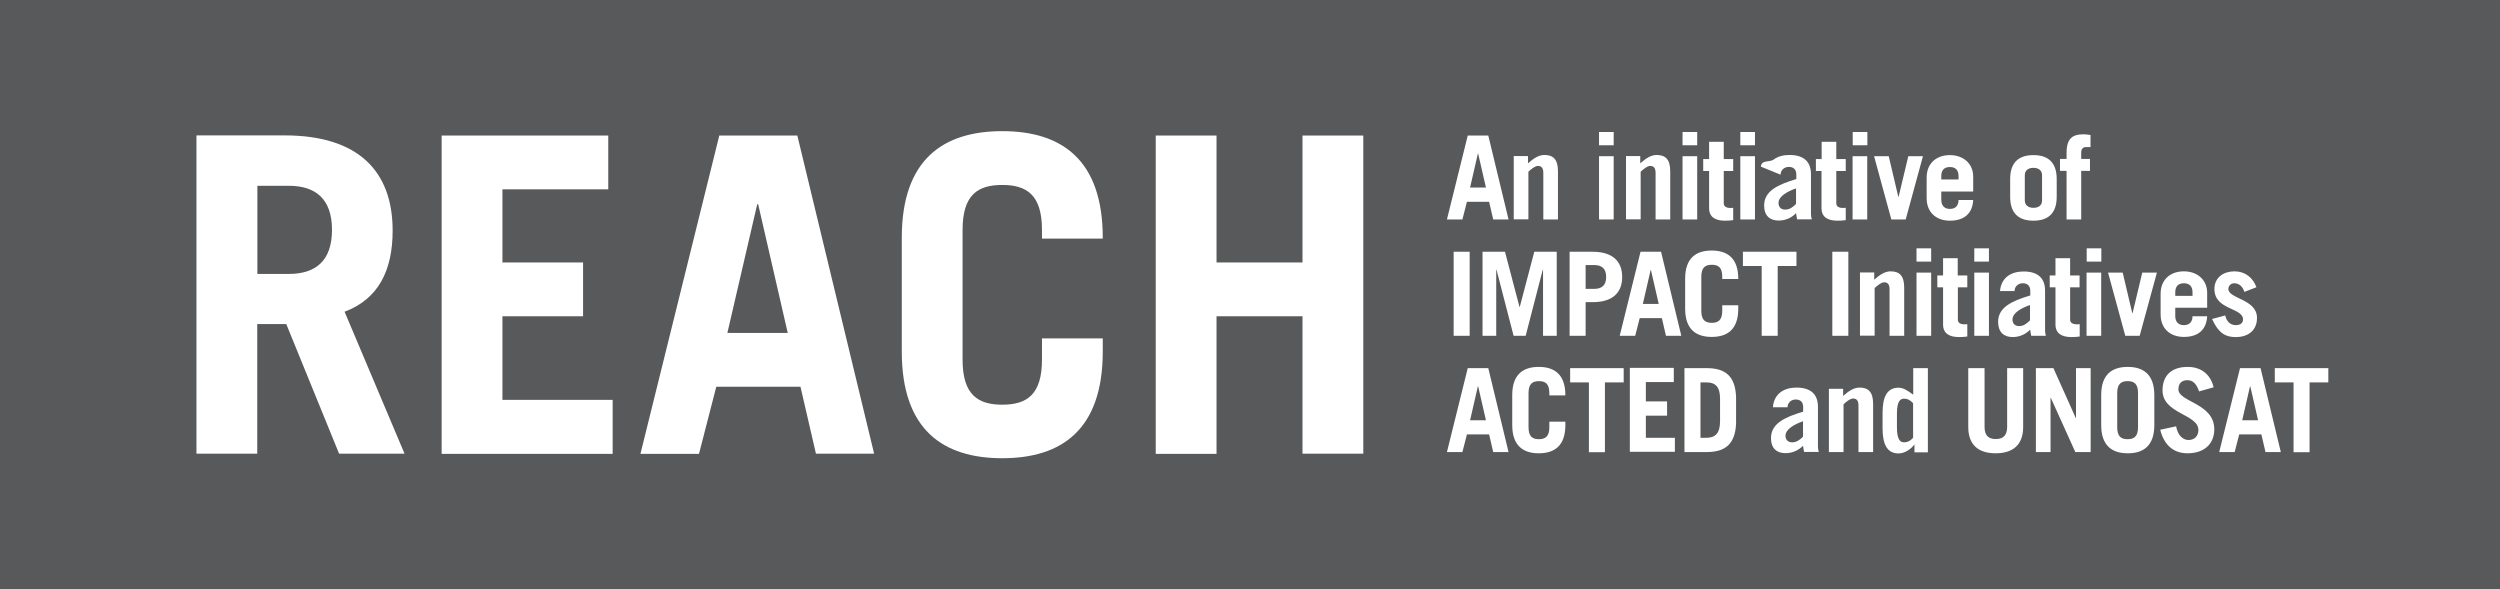
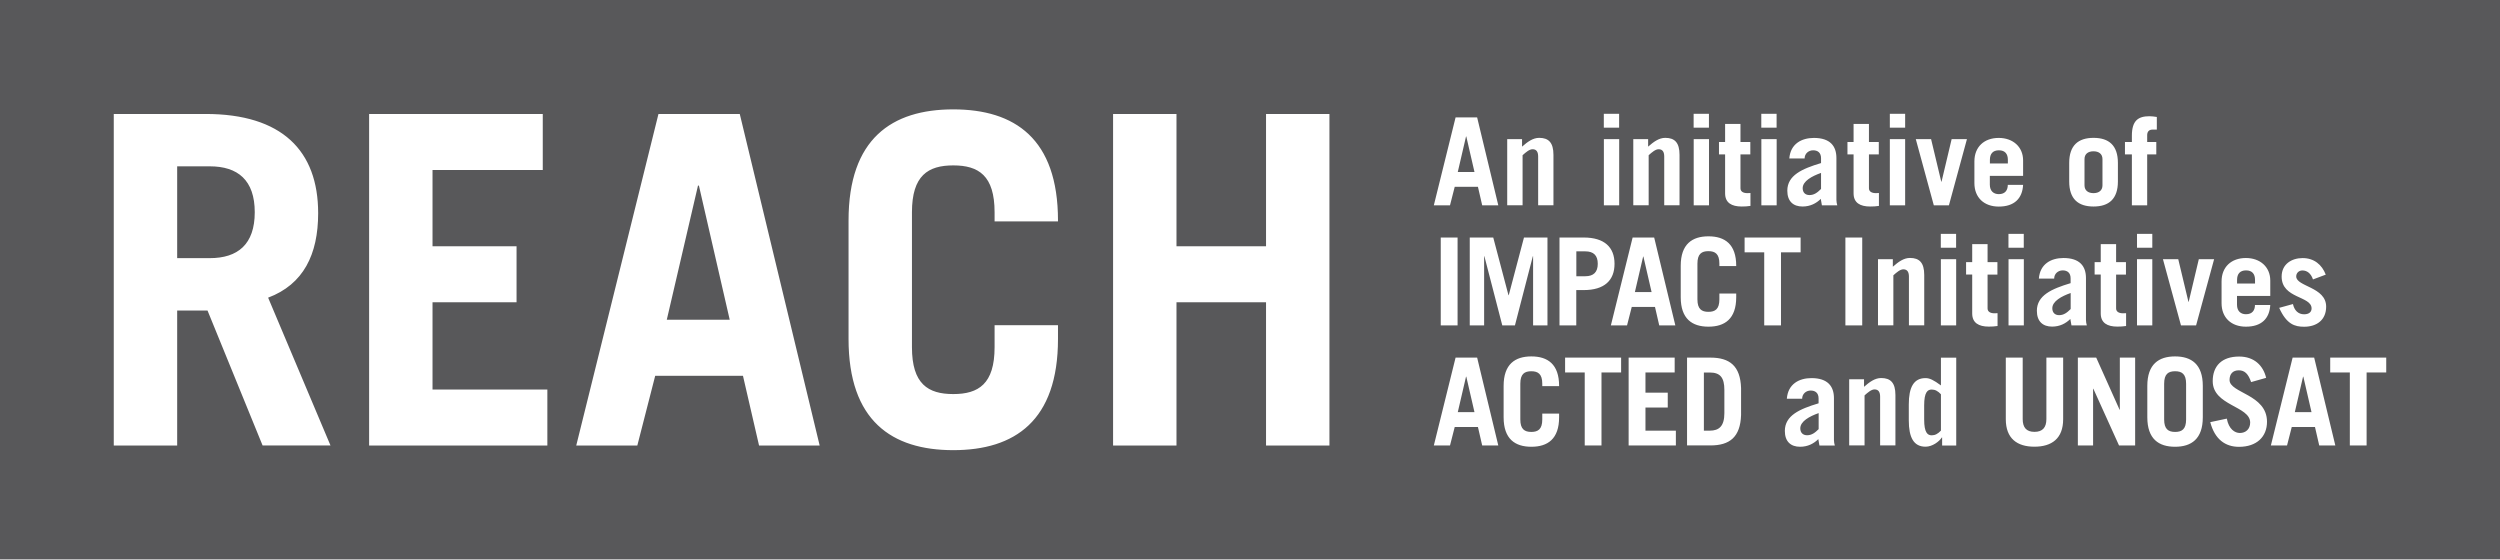
- <svg xmlns="http://www.w3.org/2000/svg" xmlns:xlink="http://www.w3.org/1999/xlink" version="1.1" id="Layer_1" x="0px" y="0px" viewBox="0 0 182.61 42.99" style="enable-background:new 0 0 182.61 42.99;" xml:space="preserve">
-   <style type="text/css">
- 	.st0{fill:#58595B;}
- 	.st1{clip-path:url(#SVGID_2_);fill:#FFFFFF;}
- </style>
-   <rect x="-0.12" y="-0.09" class="st0" width="182.84" height="43.21" />
-   <g>
-     <defs>
-       <rect id="SVGID_1_" x="-0.12" y="-0.09" width="182.84" height="43.21" />
-     </defs>
-     <clipPath id="SVGID_2_">
-       <use xlink:href="#SVGID_1_" style="overflow:visible;" />
-     </clipPath>
-     <path class="st1" d="M166.16,26.89v1.04h1.37v5.1h1.17v-5.1h1.37v-1.04H166.16z M163.23,33.02l0.33-1.29h1.62l0.3,1.29h1.12   l-1.48-6.13h-1.5l-1.52,6.13H163.23z M164.35,28.22h0.02l0.57,2.48h-1.16L164.35,28.22z M161.69,28.29   c-0.2-0.87-0.84-1.49-1.89-1.49c-1.22,0-1.84,0.66-1.84,1.72c0,1.71,2.62,1.73,2.62,2.89c0,0.46-0.31,0.73-0.72,0.73   c-0.35,0-0.77-0.26-0.91-1l-1.16,0.25c0.31,1.21,1.05,1.72,2,1.72c1.23,0,1.95-0.7,1.95-1.75c0-1.92-2.62-1.99-2.62-2.92   c0-0.42,0.23-0.67,0.65-0.67c0.41,0,0.66,0.25,0.86,0.82L161.69,28.29z M154.65,28.71c0-0.68,0.3-0.87,0.76-0.87   c0.47,0,0.76,0.19,0.76,0.87v2.5c0,0.68-0.3,0.87-0.76,0.87c-0.47,0-0.76-0.19-0.76-0.87V28.71z M153.48,31.05   c0,1.51,0.8,2.06,1.94,2.06c1.14,0,1.94-0.54,1.94-2.06v-2.19c0-1.51-0.8-2.06-1.94-2.06c-1.14,0-1.94,0.54-1.94,2.06V31.05z    M149.78,33.02v-3.96h0.02l1.79,3.96h1.12v-6.13h-1.07v3.64h-0.02l-1.63-3.64h-1.28v6.13H149.78z M143.77,26.89v4.3   c0,1.35,0.79,1.92,2,1.92c1.21,0,2.01-0.57,2.01-1.92v-4.3h-1.17v4.29c0,0.59-0.26,0.89-0.83,0.89c-0.57,0-0.82-0.3-0.82-0.89   v-4.29H143.77z M140.82,33.02v-6.13h-1.07v1.94c-0.51-0.38-0.78-0.51-1.07-0.51c-0.83,0-1.17,0.65-1.17,1.84v1.12   c0,1.19,0.34,1.84,1.17,1.84c0.48,0,0.95-0.36,1.14-0.64h0.02v0.56H140.82z M139.74,31.98c-0.21,0.23-0.41,0.33-0.65,0.33   c-0.29,0-0.53-0.19-0.53-1.1v-0.99c0-0.92,0.24-1.1,0.53-1.1c0.24,0,0.43,0.1,0.65,0.33V31.98z M134.66,33.02v-3.49   c0.23-0.21,0.48-0.42,0.7-0.42c0.29,0,0.39,0.2,0.39,0.51v3.4h1.07v-3.52c0-0.86-0.34-1.19-0.99-1.19c-0.44,0-0.81,0.27-1.2,0.61   V28.4h-1.04v4.62H134.66z M131.71,31.89c-0.25,0.25-0.49,0.42-0.81,0.42c-0.29,0-0.48-0.18-0.48-0.48c0-0.48,0.65-0.84,1.28-1.06   V31.89z M130.57,29.75c0-0.33,0.27-0.57,0.59-0.57c0.31,0,0.55,0.15,0.55,0.55v0.34c-1.33,0.4-2.35,0.86-2.35,1.93   c0,0.75,0.42,1.1,1.06,1.1c0.54,0,0.96-0.22,1.28-0.54c0.03,0.19,0.05,0.33,0.08,0.45h1.07c-0.03-0.12-0.06-0.25-0.06-0.37v-2.93   c0-0.82-0.43-1.4-1.57-1.4c-0.42,0-0.84,0.1-1.15,0.33c-0.31,0.23-0.53,0.59-0.57,1.11H130.57z M124.21,27.93h0.41   c0.73,0,1.02,0.36,1.02,1.22v1.61c0,0.92-0.37,1.22-1.02,1.22h-0.41V27.93z M123.04,33.02h1.63c1.34,0,2.09-0.58,2.14-2.12v-1.89   c-0.05-1.55-0.8-2.12-2.14-2.12h-1.63V33.02z M122.34,33.02v-1.04h-2.12v-1.62h1.55v-1.04h-1.55v-1.41h2.04v-1.04h-3.21v6.13   H122.34z M114.69,26.89v1.04h1.37v5.1h1.17v-5.1h1.37v-1.04H114.69z M111.65,28.71c0-0.68,0.3-0.87,0.76-0.87   c0.47,0,0.76,0.19,0.76,0.87v0.17h1.17v-0.02c0-1.51-0.8-2.06-1.94-2.06c-1.14,0-1.94,0.54-1.94,2.06v2.19   c0,1.51,0.8,2.06,1.94,2.06c1.14,0,1.94-0.54,1.94-2.06V30.8h-1.17v0.41c0,0.68-0.3,0.87-0.76,0.87c-0.47,0-0.76-0.19-0.76-0.87   V28.71z M106.82,33.02l0.33-1.29h1.62l0.3,1.29h1.12l-1.48-6.13h-1.5l-1.52,6.13H106.82z M107.95,28.22h0.02l0.57,2.48h-1.16   L107.95,28.22z" />
-     <path class="st1" d="M164.82,20.98c-0.26-0.7-0.82-1.16-1.61-1.16c-0.76,0-1.46,0.42-1.46,1.29c0,1.55,2.09,1.34,2.09,2.23   c0,0.25-0.2,0.41-0.52,0.41c-0.42,0-0.69-0.28-0.78-0.71l-0.96,0.26c0.52,1.16,1.1,1.32,1.74,1.32c0.89,0,1.54-0.48,1.54-1.4   c0-1.38-2.09-1.39-2.09-2.11c0-0.24,0.19-0.42,0.43-0.42c0.32,0,0.6,0.2,0.74,0.63L164.82,20.98z M158.89,21.61v-0.26   c0-0.41,0.2-0.66,0.63-0.66c0.43,0,0.63,0.25,0.63,0.66v0.26H158.89z M161.22,22.47v-1.08c0-0.94-0.71-1.57-1.7-1.57   c-1.02,0-1.7,0.63-1.7,1.64v1.51c0,1.01,0.68,1.64,1.7,1.64c1.08,0,1.65-0.56,1.7-1.51h-1.07c0,0.36-0.18,0.65-0.63,0.65   c-0.36,0-0.63-0.2-0.63-0.66v-0.61H161.22z M155.05,19.91h-1.07l1.26,4.62h1.05l1.26-4.62h-1.07l-0.71,2.97h-0.02L155.05,19.91z    M153.49,18.14h-1.07v0.97h1.07V18.14z M152.41,24.53h1.07v-4.62h-1.07V24.53z M150.14,20.98v2.72c0,0.66,0.46,0.92,1.16,0.92   c0.2,0,0.41-0.01,0.61-0.04v-0.9c-0.07,0.01-0.13,0.01-0.21,0.01c-0.29,0-0.49-0.11-0.49-0.34v-2.36h0.69v-0.87h-0.69v-1.26h-1.07   v1.26h-0.42v0.87H150.14z M148.29,23.39c-0.25,0.25-0.48,0.43-0.81,0.43c-0.29,0-0.48-0.18-0.48-0.48c0-0.49,0.65-0.84,1.28-1.06   V23.39z M147.15,21.26c0-0.33,0.27-0.57,0.6-0.57c0.3,0,0.55,0.15,0.55,0.55v0.34c-1.33,0.4-2.35,0.86-2.35,1.93   c0,0.75,0.42,1.11,1.06,1.11c0.54,0,0.96-0.22,1.28-0.54c0.03,0.19,0.05,0.33,0.08,0.45h1.07c-0.03-0.12-0.06-0.25-0.06-0.37v-2.93   c0-0.82-0.43-1.4-1.57-1.4c-0.43,0-0.84,0.1-1.15,0.33c-0.31,0.23-0.53,0.59-0.57,1.1H147.15z M145.28,18.14h-1.07v0.97h1.07V18.14   z M144.21,24.53h1.07v-4.62h-1.07V24.53z M141.93,20.98v2.72c0,0.66,0.46,0.92,1.16,0.92c0.2,0,0.41-0.01,0.61-0.04v-0.9   c-0.07,0.01-0.14,0.01-0.21,0.01c-0.29,0-0.48-0.11-0.48-0.34v-2.36h0.69v-0.87H143v-1.26h-1.07v1.26h-0.42v0.87H141.93z    M141.06,18.14h-1.07v0.97h1.07V18.14z M139.99,24.53h1.07v-4.62h-1.07V24.53z M136.93,24.53v-3.49c0.23-0.2,0.48-0.42,0.7-0.42   c0.29,0,0.39,0.2,0.39,0.51v3.4h1.07v-3.52c0-0.86-0.34-1.19-0.99-1.19c-0.44,0-0.81,0.27-1.2,0.61v-0.53h-1.04v4.62H136.93z    M135.01,18.39h-1.17v6.14h1.17V18.39z M127.31,18.39v1.04h1.37v5.1h1.17v-5.1h1.37v-1.04H127.31z M124.27,20.21   c0-0.68,0.3-0.87,0.77-0.87c0.47,0,0.76,0.19,0.76,0.87v0.17h1.17v-0.02c0-1.51-0.8-2.06-1.94-2.06c-1.14,0-1.94,0.54-1.94,2.06   v2.19c0,1.51,0.8,2.06,1.94,2.06c1.14,0,1.94-0.54,1.94-2.06V22.3h-1.17v0.41c0,0.68-0.3,0.87-0.76,0.87   c-0.47,0-0.77-0.19-0.77-0.87V20.21z M119.44,24.53l0.33-1.29h1.62l0.3,1.29h1.12l-1.48-6.14h-1.5l-1.52,6.14H119.44z    M120.57,19.72h0.02l0.57,2.48h-1.16L120.57,19.72z M115.82,19.36h0.63c0.58,0,0.87,0.29,0.87,0.87c0,0.58-0.29,0.87-0.87,0.87   h-0.63V19.36z M115.82,24.53v-2.46h0.52c1.44,0,2.15-0.68,2.15-1.84c0-1.15-0.71-1.84-2.15-1.84h-1.69v6.14H115.82z M109.29,24.53   V19.7h0.02l1.25,4.83h0.88l1.25-4.83h0.02v4.83h1v-6.14h-1.64l-1.06,4.03h-0.02l-1.06-4.03h-1.64v6.14H109.29z M107.35,18.39h-1.17   v6.14h1.17V18.39z" />
-     <path class="st1" d="M152.69,9.86c-0.18-0.03-0.36-0.05-0.51-0.05c-0.78,0-1.23,0.29-1.23,1.36v0.44h-0.48v0.87h0.48v3.55h1.07   v-3.55h0.64v-0.87h-0.64v-0.48c0-0.23,0.11-0.39,0.37-0.39h0.31V9.86z M147.9,12.8c0-0.36,0.26-0.54,0.63-0.54   c0.38,0,0.63,0.19,0.63,0.54v1.84c0,0.36-0.25,0.54-0.63,0.54c-0.37,0-0.63-0.19-0.63-0.54V12.8z M146.83,14.37   c0,1.22,0.63,1.75,1.7,1.75c1.07,0,1.7-0.53,1.7-1.75v-1.29c0-1.22-0.63-1.75-1.7-1.75c-1.07,0-1.7,0.53-1.7,1.75V14.37z    M141.8,13.11v-0.25c0-0.41,0.19-0.66,0.63-0.66c0.43,0,0.63,0.25,0.63,0.66v0.25H141.8z M144.13,13.98V12.9   c0-0.94-0.71-1.57-1.7-1.57c-1.02,0-1.7,0.63-1.7,1.64v1.51c0,1.01,0.68,1.64,1.7,1.64c1.08,0,1.65-0.56,1.7-1.51h-1.07   c0,0.36-0.18,0.65-0.63,0.65c-0.36,0-0.63-0.2-0.63-0.66v-0.61H144.13z M137.96,11.41h-1.07l1.26,4.62h1.05l1.26-4.62h-1.07   l-0.71,2.97h-0.02L137.96,11.41z M136.4,9.64h-1.07v0.97h1.07V9.64z M135.32,16.03h1.07v-4.62h-1.07V16.03z M133.05,12.48v2.72   c0,0.66,0.46,0.92,1.16,0.92c0.2,0,0.41-0.01,0.61-0.04v-0.9c-0.07,0.01-0.14,0.01-0.21,0.01c-0.29,0-0.48-0.11-0.48-0.34v-2.36   h0.69v-0.87h-0.69v-1.26h-1.07v1.26h-0.42v0.87H133.05z M131.2,14.89c-0.25,0.25-0.48,0.42-0.81,0.42c-0.29,0-0.48-0.18-0.48-0.49   c0-0.48,0.65-0.84,1.28-1.06V14.89z M130.06,12.76c0-0.33,0.27-0.57,0.6-0.57c0.3,0,0.55,0.15,0.55,0.55v0.34   c-1.33,0.4-2.35,0.86-2.35,1.93c0,0.75,0.42,1.1,1.06,1.1c0.54,0,0.96-0.22,1.27-0.54c0.03,0.19,0.05,0.33,0.08,0.45h1.07   c-0.03-0.12-0.06-0.25-0.06-0.37v-2.93c0-0.82-0.43-1.4-1.57-1.4c-0.43,0-0.84,0.1-1.15,0.33c-0.31,0.23-0.89,0-0.94,0.52   L130.06,12.76z M128.19,9.64h-1.07v0.97h1.07V9.64z M127.12,16.03h1.07v-4.62h-1.07V16.03z M124.84,12.48v2.72   c0,0.66,0.46,0.92,1.15,0.92c0.21,0,0.41-0.01,0.61-0.04v-0.9c-0.07,0.01-0.14,0.01-0.21,0.01c-0.29,0-0.48-0.11-0.48-0.34v-2.36   h0.69v-0.87h-0.69v-1.26h-1.07v1.26h-0.43v0.87H124.84z M123.97,9.64h-1.07v0.97h1.07V9.64z M122.9,16.03h1.07v-4.62h-1.07V16.03z    M119.84,16.03v-3.49c0.23-0.2,0.48-0.42,0.7-0.42c0.29,0,0.39,0.2,0.39,0.51v3.4H122v-3.52c0-0.86-0.34-1.19-0.99-1.19   c-0.44,0-0.81,0.27-1.2,0.61v-0.53h-1.04v4.62H119.84z M117.87,9.64h-1.07v0.97h1.07V9.64z M116.8,16.03h1.07v-4.62h-1.07V16.03z    M111.64,16.03v-3.49c0.23-0.2,0.48-0.42,0.7-0.42c0.29,0,0.39,0.2,0.39,0.51v3.4h1.07v-3.52c0-0.86-0.34-1.19-0.99-1.19   c-0.44,0-0.81,0.27-1.2,0.61v-0.53h-1.04v4.62H111.64z M106.82,16.03l0.33-1.29h1.62l0.3,1.29h1.12l-1.48-6.13h-1.5l-1.52,6.13   H106.82z M107.95,11.22h0.02l0.57,2.48h-1.16L107.95,11.22z" />
-     <path class="st1" d="M88.86,33.14V23.1h6.28v10.04h4.44V9.9h-4.44v9.27h-6.28V9.9h-4.44v23.25H88.86z M70.31,16.79   c0-2.58,1.13-3.28,2.9-3.28c1.77,0,2.9,0.71,2.9,3.28v0.64h4.44v-0.06c0-5.73-3.03-7.79-7.34-7.79c-4.31,0-7.34,2.06-7.34,7.79   v8.31c0,5.73,3.03,7.79,7.34,7.79c4.31,0,7.34-2.06,7.34-7.79v-0.96h-4.44v1.55c0,2.58-1.13,3.29-2.9,3.29   c-1.77,0-2.9-0.71-2.9-3.29V16.79z M51.06,33.14l1.26-4.89h6.15l1.13,4.89h4.25L58.24,9.9h-5.7l-5.76,23.25H51.06z M55.31,14.92   h0.07l2.16,9.4h-4.41L55.31,14.92z M44.75,33.14v-3.93H36.7V23.1h5.89v-3.93H36.7v-5.34h7.73V9.9H32.26v23.25H44.75z M18.8,13.57   h2.29c1.96,0,3.16,0.96,3.16,3.22s-1.19,3.22-3.16,3.22H18.8V13.57z M29.55,33.14l-4.38-10.37c2.48-0.93,3.51-3.03,3.51-5.92   c0-4.38-2.54-6.96-7.89-6.96h-6.44v23.25h4.44v-9.47h2.12l3.86,9.47H29.55z" />
-   </g>
+ <svg xmlns="http://www.w3.org/2000/svg" id="Layer_1" viewBox="0 0 375.76 84.07">
+   <style>.st0{fill:#58585a}.st1{fill:#fff}</style>
+   <path class="st0" d="M0 0H375.76V84.07H0z" />
+   <path class="st1" d="M176.83 66.97V45.43h13.46v21.54h9.53V17.13h-9.53v19.88h-13.46V17.13h-9.53v49.84h9.53zM137.07 31.9c0-5.52 2.42-7.04 6.21-7.04 3.8 0 6.21 1.52 6.21 7.04v1.38h9.53v-.14c0-12.29-6.49-16.7-15.74-16.7s-15.74 4.42-15.74 16.7v17.81c0 12.29 6.49 16.71 15.74 16.71s15.74-4.42 15.74-16.71v-2.07h-9.53v3.31c0 5.52-2.42 7.04-6.21 7.04-3.8 0-6.21-1.52-6.21-7.04V31.9zM95.79 66.97l2.69-10.49h13.19l2.42 10.49h9.11l-12.01-49.84H98.97L86.61 66.97h9.18zm9.12-39.07h.14l4.63 20.16h-9.46l4.69-20.16zM82.27 66.97v-8.42H65.01V45.43h12.63v-8.42H65.01V25.55h16.57v-8.42h-26.1v49.84h26.79zM26.63 25h4.9c4.21 0 6.76 2.07 6.76 6.9s-2.55 6.9-6.76 6.9h-4.9V25zm23.05 41.97L40.3 44.74c5.31-2 7.52-6.49 7.52-12.7 0-9.39-5.45-14.91-16.91-14.91H17.1v49.84h9.53v-20.3h4.56l8.28 20.29h10.21zm165.83-36.11l3.27-13.21h3.24l3.18 13.21h-2.42l-.64-2.78h-3.49l-.71 2.78h-2.43zm3.6-5.01h2.51l-1.23-5.34h-.04l-1.24 5.34zm7.43 5.01v-9.95h2.23v1.13c.84-.73 1.63-1.32 2.58-1.32 1.41 0 2.14.71 2.14 2.56v7.57h-2.3v-7.32c0-.66-.22-1.1-.84-1.1-.48 0-1.01.46-1.5.9v7.52h-2.31zm14.52-11.67V17.1h2.3v2.09h-2.3zm2.31 1.72v9.95h-2.3v-9.95h2.3zm2.12 9.95v-9.95h2.23v1.13c.84-.73 1.63-1.32 2.58-1.32 1.41 0 2.14.71 2.14 2.56v7.57h-2.3v-7.32c0-.66-.22-1.1-.84-1.1-.48 0-1.01.46-1.5.9v7.52h-2.31zm9.07-11.67V17.1h2.3v2.09h-2.3zm2.31 1.72v9.95h-2.3v-9.95h2.3zm1.5 2.3v-1.87h.92v-2.71h2.31v2.71h1.48v1.87h-1.48v5.09c0 .49.42.73 1.04.73.16 0 .31 0 .46-.02v1.94c-.44.07-.88.09-1.32.09-1.5 0-2.49-.55-2.49-1.98v-5.85h-.92zm6.36-4.02V17.1h2.3v2.09h-2.3zm2.31 1.72v9.95h-2.3v-9.95h2.3zm1.9 2.91c.09-1.12.55-1.88 1.23-2.38.66-.49 1.56-.71 2.47-.71 2.45 0 3.38 1.24 3.38 3.02v6.31c0 .27.06.55.13.8h-2.31c-.05-.26-.09-.57-.17-.97-.68.68-1.59 1.15-2.74 1.15-1.39 0-2.29-.77-2.29-2.38 0-2.3 2.2-3.29 5.07-4.15v-.73c0-.86-.53-1.19-1.19-1.19-.7 0-1.28.51-1.28 1.23h-2.3zm4.77 2.17c-1.37.48-2.76 1.24-2.76 2.29 0 .66.4 1.04 1.02 1.04.7 0 1.19-.37 1.74-.92v-2.41zm3.97-2.78v-1.87h.92v-2.71h2.31v2.71h1.48v1.87h-1.48v5.09c0 .49.42.73 1.04.73.16 0 .31 0 .46-.02v1.94c-.44.07-.88.09-1.32.09-1.5 0-2.49-.55-2.49-1.98v-5.85h-.92zm6.37-4.02V17.1h2.3v2.09h-2.3zm2.3 1.72v9.95h-2.3v-9.95h2.3zm5.43 6.4h.04l1.52-6.4h2.3l-2.71 9.95h-2.27l-2.71-9.95h2.3l1.53 6.4zm7.3-.88v1.32c0 .99.59 1.43 1.35 1.43.97 0 1.35-.62 1.35-1.39h2.3c-.11 2.05-1.33 3.26-3.66 3.26-2.2 0-3.66-1.35-3.66-3.53v-3.26c0-2.18 1.46-3.53 3.66-3.53 2.14 0 3.66 1.35 3.66 3.38v2.32h-5zm2.71-1.86v-.55c0-.88-.42-1.43-1.35-1.43-.93 0-1.35.55-1.35 1.43v.55h2.7zm9.22-.08c0-2.63 1.35-3.77 3.66-3.77 2.3 0 3.66 1.13 3.66 3.77v2.78c0 2.63-1.35 3.77-3.66 3.77s-3.66-1.13-3.66-3.77v-2.78zm2.3 3.37c0 .77.55 1.17 1.35 1.17s1.35-.4 1.35-1.17v-3.95c0-.77-.55-1.17-1.35-1.17-.81 0-1.35.4-1.35 1.17v3.95zm10.87-8.38h-.66c-.55 0-.79.35-.79.84v1.02h1.37v1.87h-1.37v7.65h-2.3v-7.65h-1.04v-1.87h1.04v-.94c0-2.3.97-2.93 2.65-2.93.33 0 .71.05 1.1.11v1.9zM216.55 48.91V35.7h2.53v13.21h-2.53zm4.36 0V35.7h3.53l2.29 8.67h.04l2.29-8.67h3.53v13.21h-2.16V38.52h-.04l-2.69 10.39h-1.9l-2.69-10.39h-.04v10.39h-2.16zm13.49 0V35.7h3.64c3.11 0 4.63 1.46 4.63 3.95s-1.52 3.95-4.63 3.95h-1.12v5.31h-2.52zm2.53-7.39h1.35c1.24 0 1.87-.62 1.87-1.87s-.62-1.87-1.87-1.87h-1.35v3.74zm5.19 7.39l3.27-13.21h3.24l3.18 13.21h-2.42l-.64-2.78h-3.49l-.71 2.78h-2.43zm3.61-5.01h2.51l-1.23-5.34h-.04l-1.24 5.34zm9.4 1.1c0 1.46.64 1.87 1.65 1.87 1.01 0 1.65-.4 1.65-1.87v-.88h2.53v.55c0 3.26-1.72 4.43-4.17 4.43s-4.17-1.17-4.17-4.43v-4.72c0-3.26 1.72-4.43 4.17-4.43s4.17 1.17 4.17 4.43v.04h-2.53v-.37c0-1.46-.64-1.87-1.65-1.87-1.01 0-1.65.4-1.65 1.87V45zm15.51-9.3v2.23h-2.95v10.98h-2.52V37.93h-2.95V35.7h8.42zm6.73 13.21V35.7h2.53v13.21h-2.53zm4.9 0v-9.95h2.23v1.13c.84-.73 1.63-1.32 2.58-1.32 1.41 0 2.14.71 2.14 2.56v7.57h-2.3v-7.32c0-.66-.22-1.1-.84-1.1-.48 0-1.01.46-1.5.9v7.52h-2.31zm9.44-11.67v-2.09h2.3v2.09h-2.3zm2.31 1.72v9.95h-2.3v-9.95h2.3zm1.49 2.3V39.4h.92v-2.71h2.31v2.71h1.48v1.87h-1.48v5.09c0 .49.42.73 1.04.73.16 0 .31 0 .46-.02V49c-.44.07-.88.09-1.32.09-1.5 0-2.49-.55-2.49-1.98v-5.85h-.92zm6.37-4.02v-2.09h2.3v2.09h-2.3zm2.31 1.72v9.95h-2.3v-9.95h2.3zm2.26 2.91c.09-1.12.55-1.88 1.23-2.38.66-.49 1.56-.71 2.47-.71 2.45 0 3.38 1.24 3.38 3.02v6.31c0 .27.06.55.13.8h-2.31c-.05-.26-.09-.57-.17-.97-.68.68-1.59 1.15-2.74 1.15-1.39 0-2.29-.77-2.29-2.38 0-2.3 2.2-3.29 5.07-4.15v-.73c0-.86-.53-1.19-1.19-1.19-.7 0-1.28.51-1.28 1.23h-2.3zm4.78 2.17c-1.37.48-2.76 1.24-2.76 2.29 0 .66.4 1.04 1.02 1.04.7 0 1.19-.37 1.74-.92v-2.41zm3.6-2.78V39.4h.92v-2.71h2.31v2.71h1.48v1.87h-1.48v5.09c0 .49.42.73 1.04.73.16 0 .31 0 .46-.02V49c-.44.07-.88.09-1.32.09-1.5 0-2.49-.55-2.49-1.98v-5.85h-.92zm6.37-4.02v-2.09h2.3v2.09h-2.3zm2.3 1.72v9.95h-2.3v-9.95h2.3zm5.43 6.4h.04l1.52-6.4h2.3l-2.71 9.95h-2.27l-2.71-9.95h2.3l1.53 6.4zm7.3-.88v1.32c0 .99.59 1.43 1.35 1.43.97 0 1.35-.62 1.35-1.39h2.3c-.11 2.05-1.33 3.26-3.66 3.26-2.2 0-3.66-1.35-3.66-3.53v-3.26c0-2.18 1.46-3.53 3.66-3.53 2.14 0 3.66 1.35 3.66 3.38v2.32h-5zm2.71-1.86v-.55c0-.88-.42-1.43-1.35-1.43-.93 0-1.35.55-1.35 1.43v.55h2.7zm8.71-.62c-.31-.92-.9-1.35-1.59-1.35-.53 0-.93.38-.93.9 0 1.54 4.5 1.57 4.5 4.54 0 1.98-1.39 3.02-3.31 3.02-1.39 0-2.63-.35-3.75-2.84l2.07-.57c.2.93.77 1.54 1.68 1.54.7 0 1.12-.33 1.12-.88 0-1.9-4.5-1.45-4.5-4.79 0-1.88 1.52-2.78 3.15-2.78 1.72 0 2.91.99 3.48 2.49l-1.92.72zM215.51 66.96l3.27-13.21h3.24l3.18 13.21h-2.42l-.64-2.78h-3.49l-.71 2.78h-2.43zm3.6-5.01h2.51l-1.23-5.34h-.04l-1.24 5.34zm9.4 1.1c0 1.46.64 1.87 1.65 1.87 1.01 0 1.65-.4 1.65-1.87v-.88h2.53v.55c0 3.26-1.72 4.43-4.17 4.43S226 65.98 226 62.72V58c0-3.26 1.72-4.43 4.17-4.43s4.17 1.17 4.17 4.43v.04h-2.53v-.37c0-1.46-.64-1.87-1.65-1.87-1.01 0-1.65.4-1.65 1.87v5.38zm15.15-9.3v2.23h-2.95v10.98h-2.52V55.98h-2.95v-2.23h8.42zm1.13 13.21V53.75h6.92v2.23h-4.39v3.04h3.35v2.23h-3.35v3.48h4.57v2.23h-7.1zm8.78-13.21h3.51c2.89 0 4.5 1.24 4.61 4.57v4.06c-.11 3.33-1.72 4.57-4.61 4.57h-3.51v-13.2zm2.53 10.98h.88c1.39 0 2.2-.66 2.2-2.63v-3.48c0-1.87-.62-2.63-2.2-2.63h-.88v8.74zm12.47-4.81c.09-1.12.55-1.88 1.23-2.38.66-.49 1.56-.71 2.47-.71 2.45 0 3.38 1.24 3.38 3.02v6.31c0 .27.06.55.13.81h-2.31c-.05-.26-.09-.57-.17-.97-.68.68-1.59 1.15-2.74 1.15-1.39 0-2.29-.77-2.29-2.38 0-2.31 2.2-3.29 5.07-4.15v-.73c0-.86-.53-1.19-1.19-1.19-.7 0-1.28.51-1.28 1.23h-2.3zm4.78 2.17c-1.37.48-2.76 1.24-2.76 2.29 0 .66.4 1.04 1.02 1.04.7 0 1.19-.37 1.74-.92v-2.41zm4.59 4.87v-9.95h2.23v1.13c.84-.73 1.63-1.32 2.58-1.32 1.41 0 2.14.71 2.14 2.56v7.57h-2.3v-7.32c0-.66-.22-1.1-.84-1.1-.48 0-1.01.46-1.5.9v7.52h-2.31zm13.97 0v-1.21h-.04c-.4.62-1.43 1.39-2.45 1.39-1.79 0-2.52-1.39-2.52-3.95v-2.41c0-2.56.73-3.95 2.52-3.95.62 0 1.21.29 2.31 1.1v-4.17h2.3v13.21h-2.12zm-.18-7.7c-.46-.49-.88-.71-1.39-.71-.62 0-1.13.4-1.13 2.38v2.12c0 1.98.51 2.38 1.13 2.38.51 0 .93-.22 1.39-.71v-5.46zm12.29-5.51v9.24c0 1.26.55 1.92 1.77 1.92s1.79-.66 1.79-1.92v-9.24h2.52v9.26c0 2.91-1.72 4.13-4.32 4.13s-4.3-1.23-4.3-4.13v-9.26h2.54zm8.29 13.21V53.75h2.76l3.51 7.83h.04v-7.83h2.3v13.21h-2.42l-3.86-8.53h-.04v8.53h-2.29zM322.75 58c0-3.26 1.72-4.43 4.17-4.43s4.17 1.17 4.17 4.43v4.72c0 3.26-1.72 4.43-4.17 4.43s-4.17-1.17-4.17-4.43V58zm2.53 5.05c0 1.46.64 1.87 1.65 1.87 1.01 0 1.65-.4 1.65-1.87v-5.38c0-1.46-.64-1.87-1.65-1.87-1.01 0-1.65.4-1.65 1.87v5.38zm13.07-5.62c-.42-1.24-.97-1.77-1.85-1.77-.9 0-1.39.55-1.39 1.45 0 1.99 5.63 2.14 5.63 6.28 0 2.27-1.56 3.77-4.21 3.77-2.05 0-3.64-1.12-4.32-3.71l2.49-.53c.29 1.59 1.21 2.16 1.96 2.16.88 0 1.55-.58 1.55-1.57 0-2.49-5.63-2.52-5.63-6.22 0-2.27 1.35-3.7 3.97-3.7 2.25 0 3.62 1.34 4.06 3.2l-2.26.64zm2.97 9.53l3.27-13.21h3.24l3.18 13.21h-2.42l-.64-2.78h-3.49l-.71 2.78h-2.43zm3.6-5.01h2.51l-1.23-5.34h-.04l-1.24 5.34zm13.74-8.2v2.23h-2.95v10.98h-2.52V55.98h-2.95v-2.23h8.42z" />
</svg>
